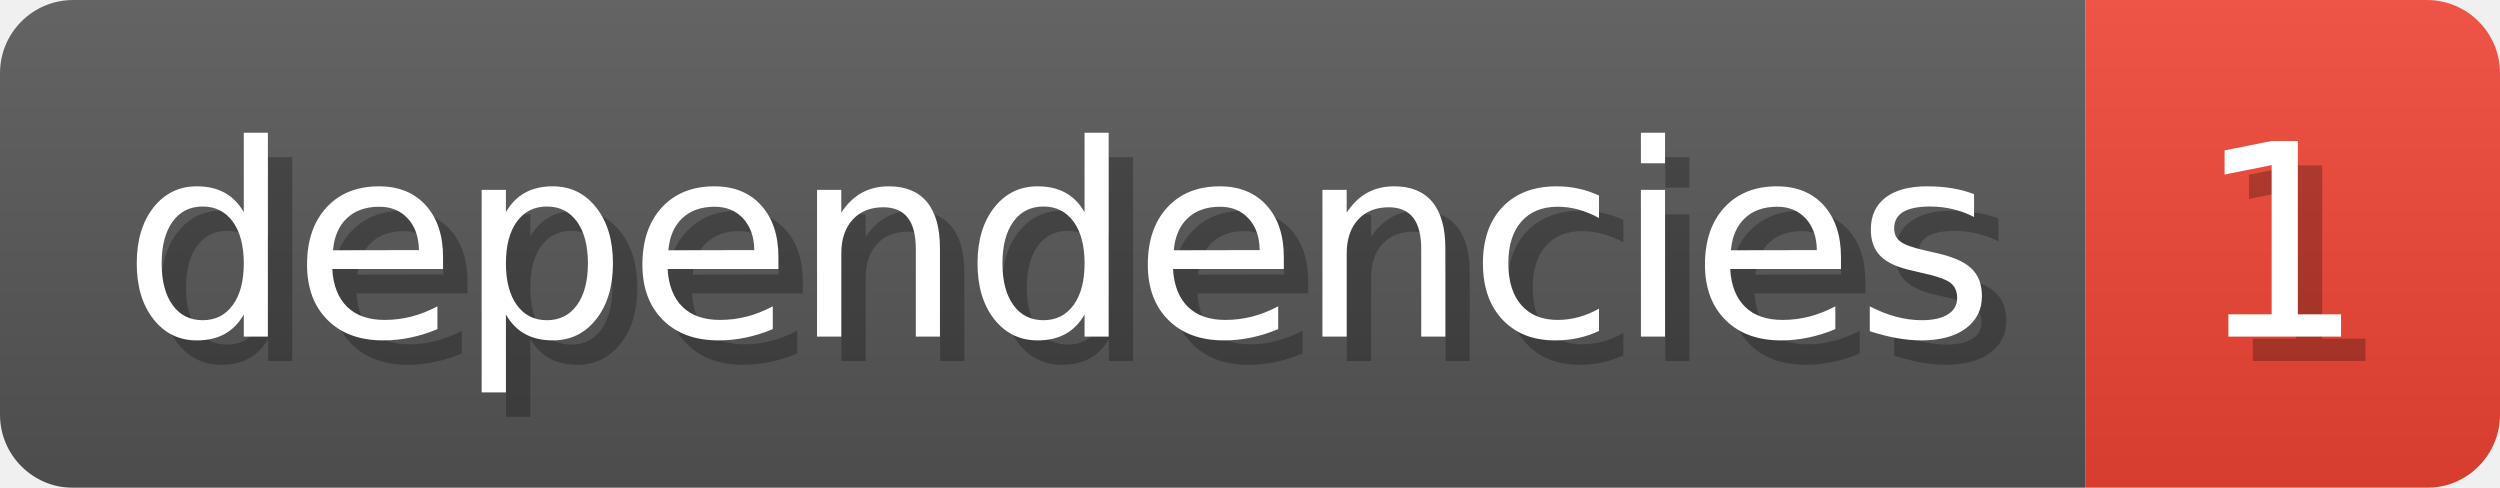
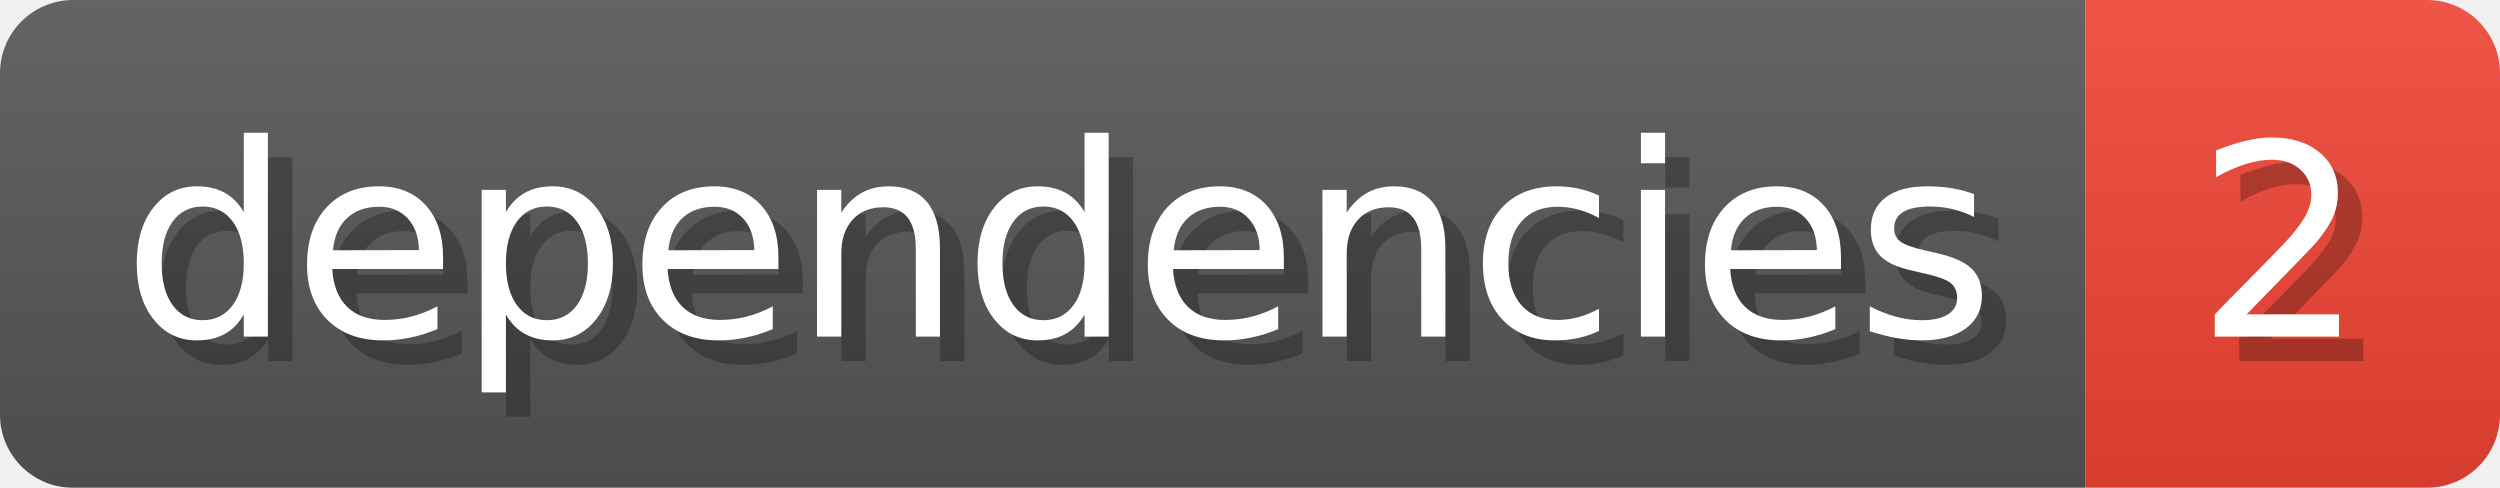
- <svg xmlns="http://www.w3.org/2000/svg" width="102.5" height="20" viewBox="0 0 1025 200" role="img" aria-label="dependencies: 1">
+ <svg xmlns="http://www.w3.org/2000/svg" width="102.5" height="20" viewBox="0 0 1025 200" role="img" aria-label="dependencies: 2">
  <linearGradient id="a" x2="0" y2="100%">
    <stop offset="0" stop-opacity=".1" stop-color="#EEE" />
    <stop offset="1" stop-opacity=".1" />
  </linearGradient>
  <mask id="m">
    <rect width="1025" height="200" rx="30" fill="#FFF" />
  </mask>
  <g mask="url(#m)">
    <rect width="855" height="200" fill="#555" />
    <rect width="170" height="200" fill="#E43" x="855" />
    <rect width="1025" height="200" fill="url(#a)" />
  </g>
  <g aria-hidden="true" fill="#fff" text-anchor="start" font-family="Verdana,DejaVu Sans,sans-serif" font-size="110">
    <text x="60" y="148" textLength="755" fill="#000" opacity="0.25">dependencies</text>
    <text x="50" y="138" textLength="755">dependencies</text>
-     <text x="910" y="148" textLength="70" fill="#000" opacity="0.25">1</text>
-     <text x="900" y="138" textLength="70">1</text>
+     <text x="910" y="148" textLength="70" fill="#000" opacity="0.25">2</text>
+     <text x="900" y="138" textLength="70">2</text>
  </g>
</svg>
